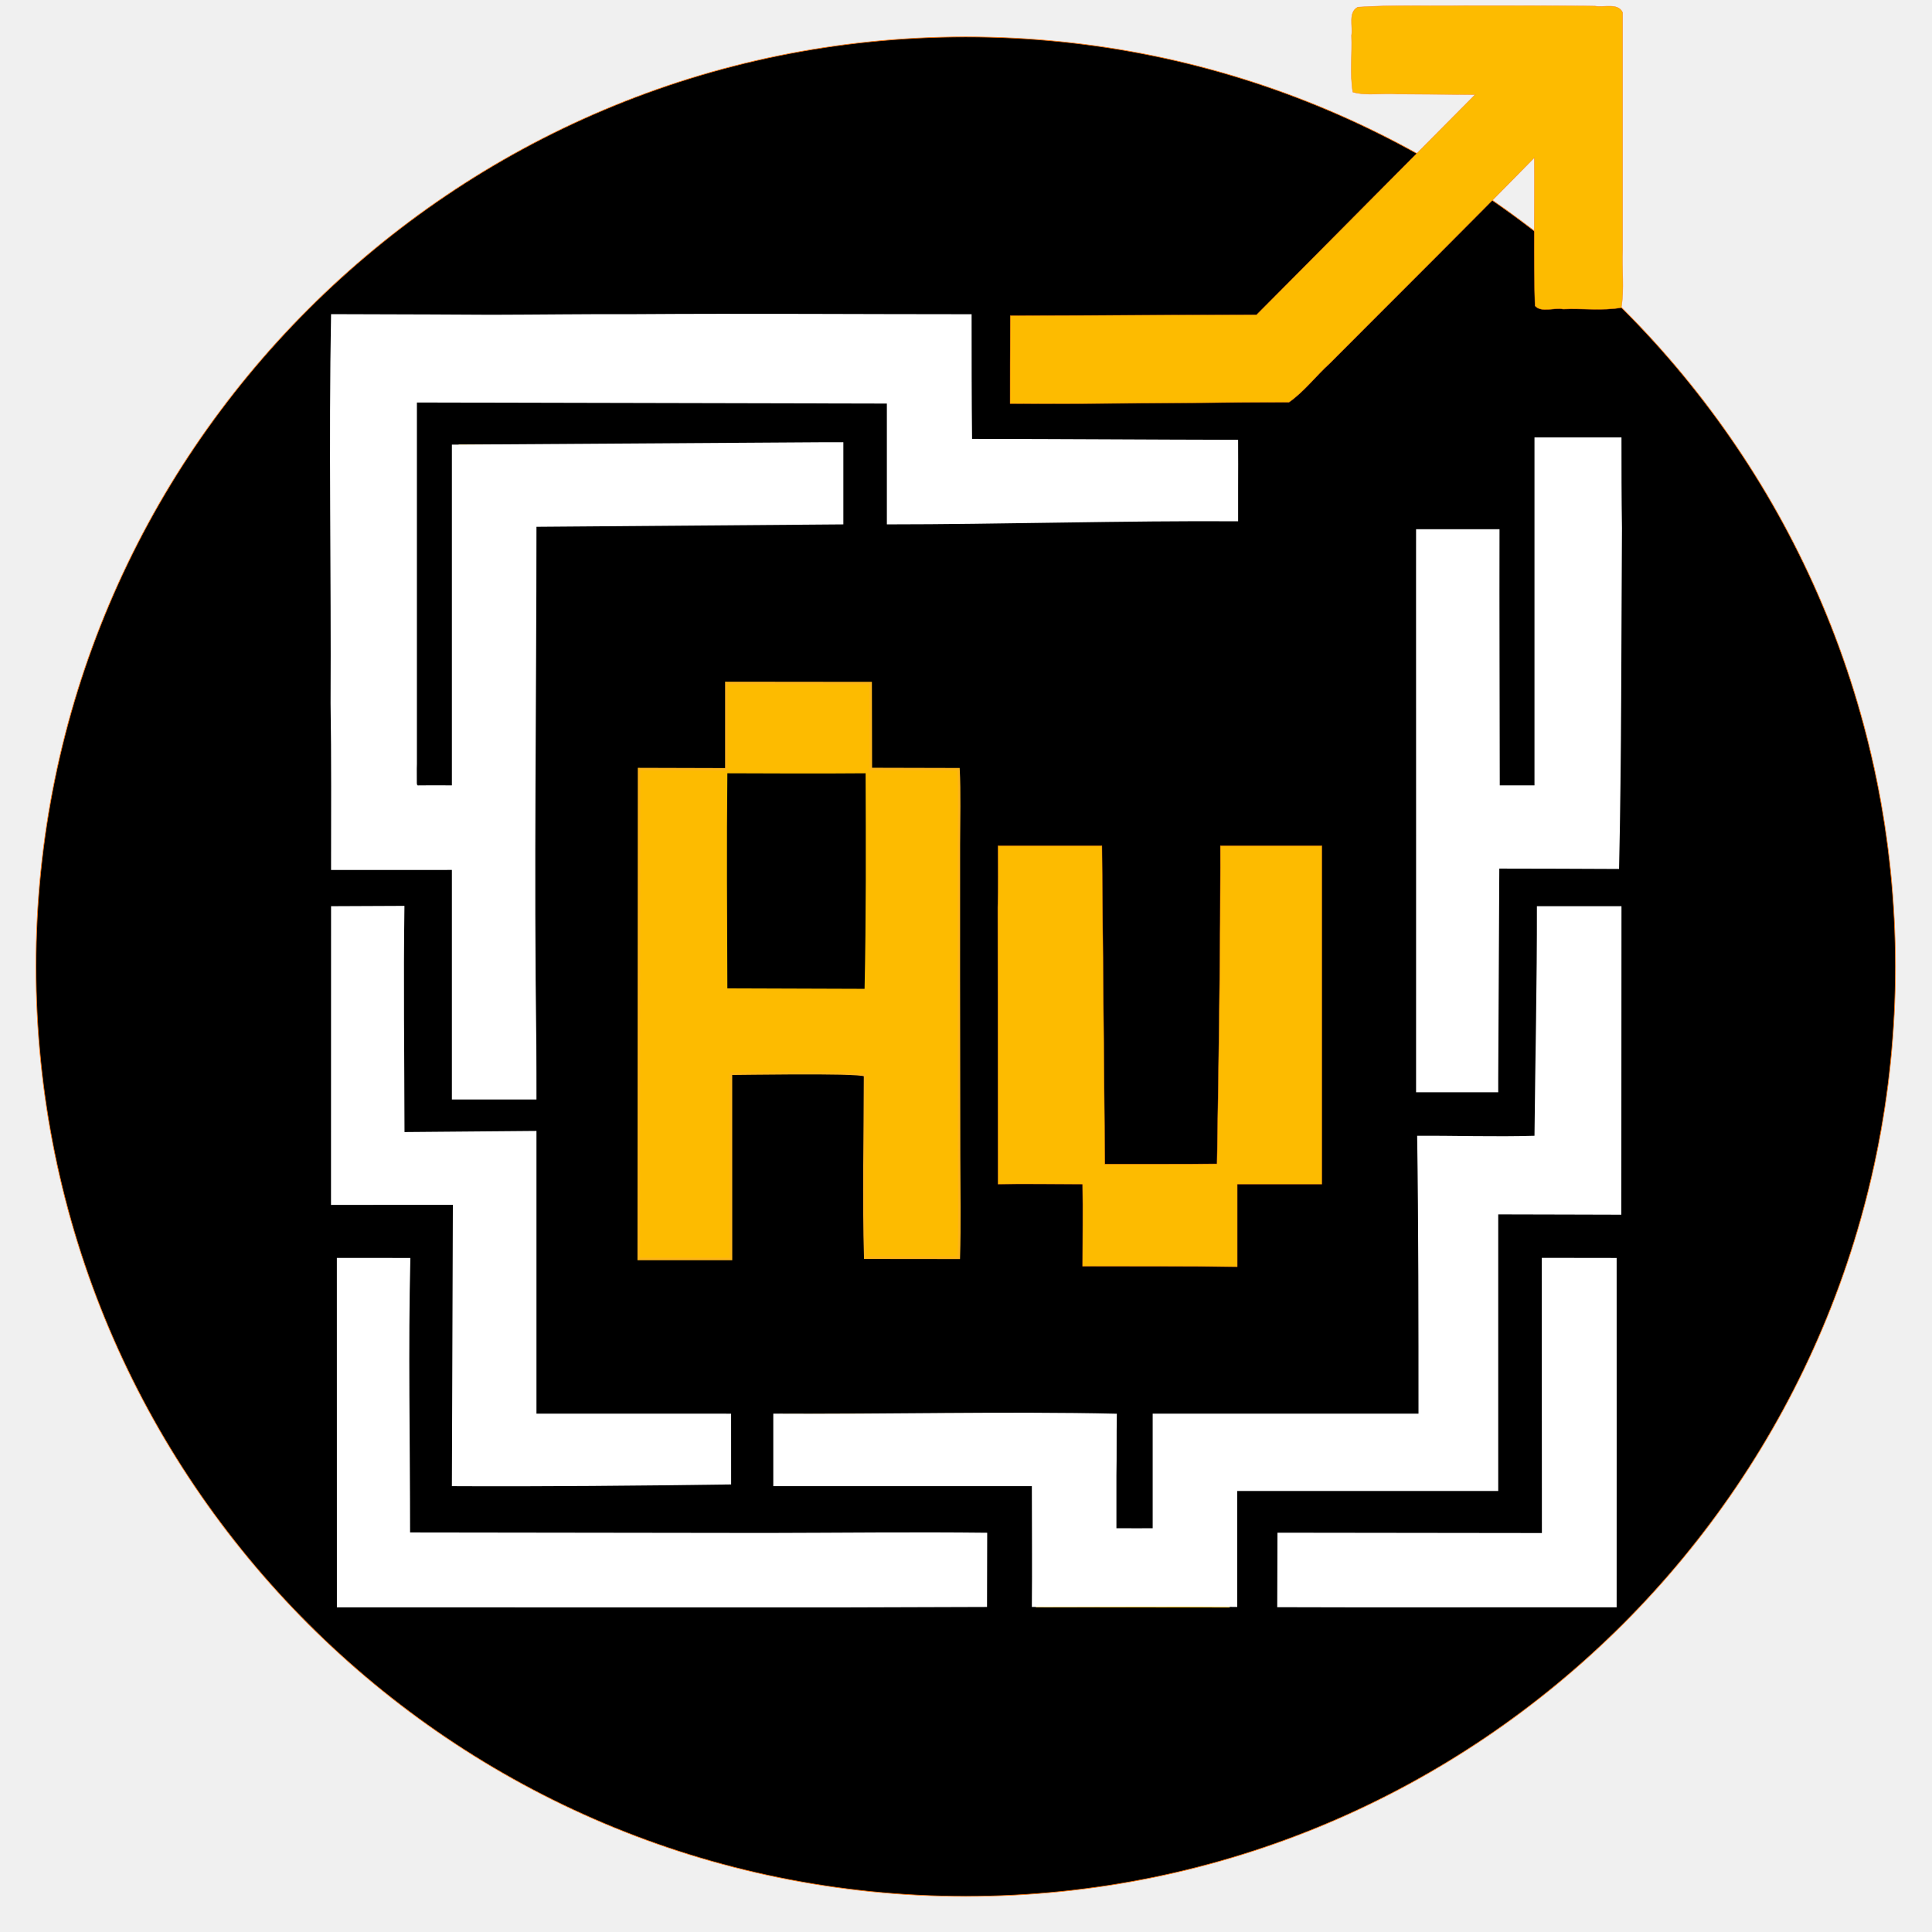
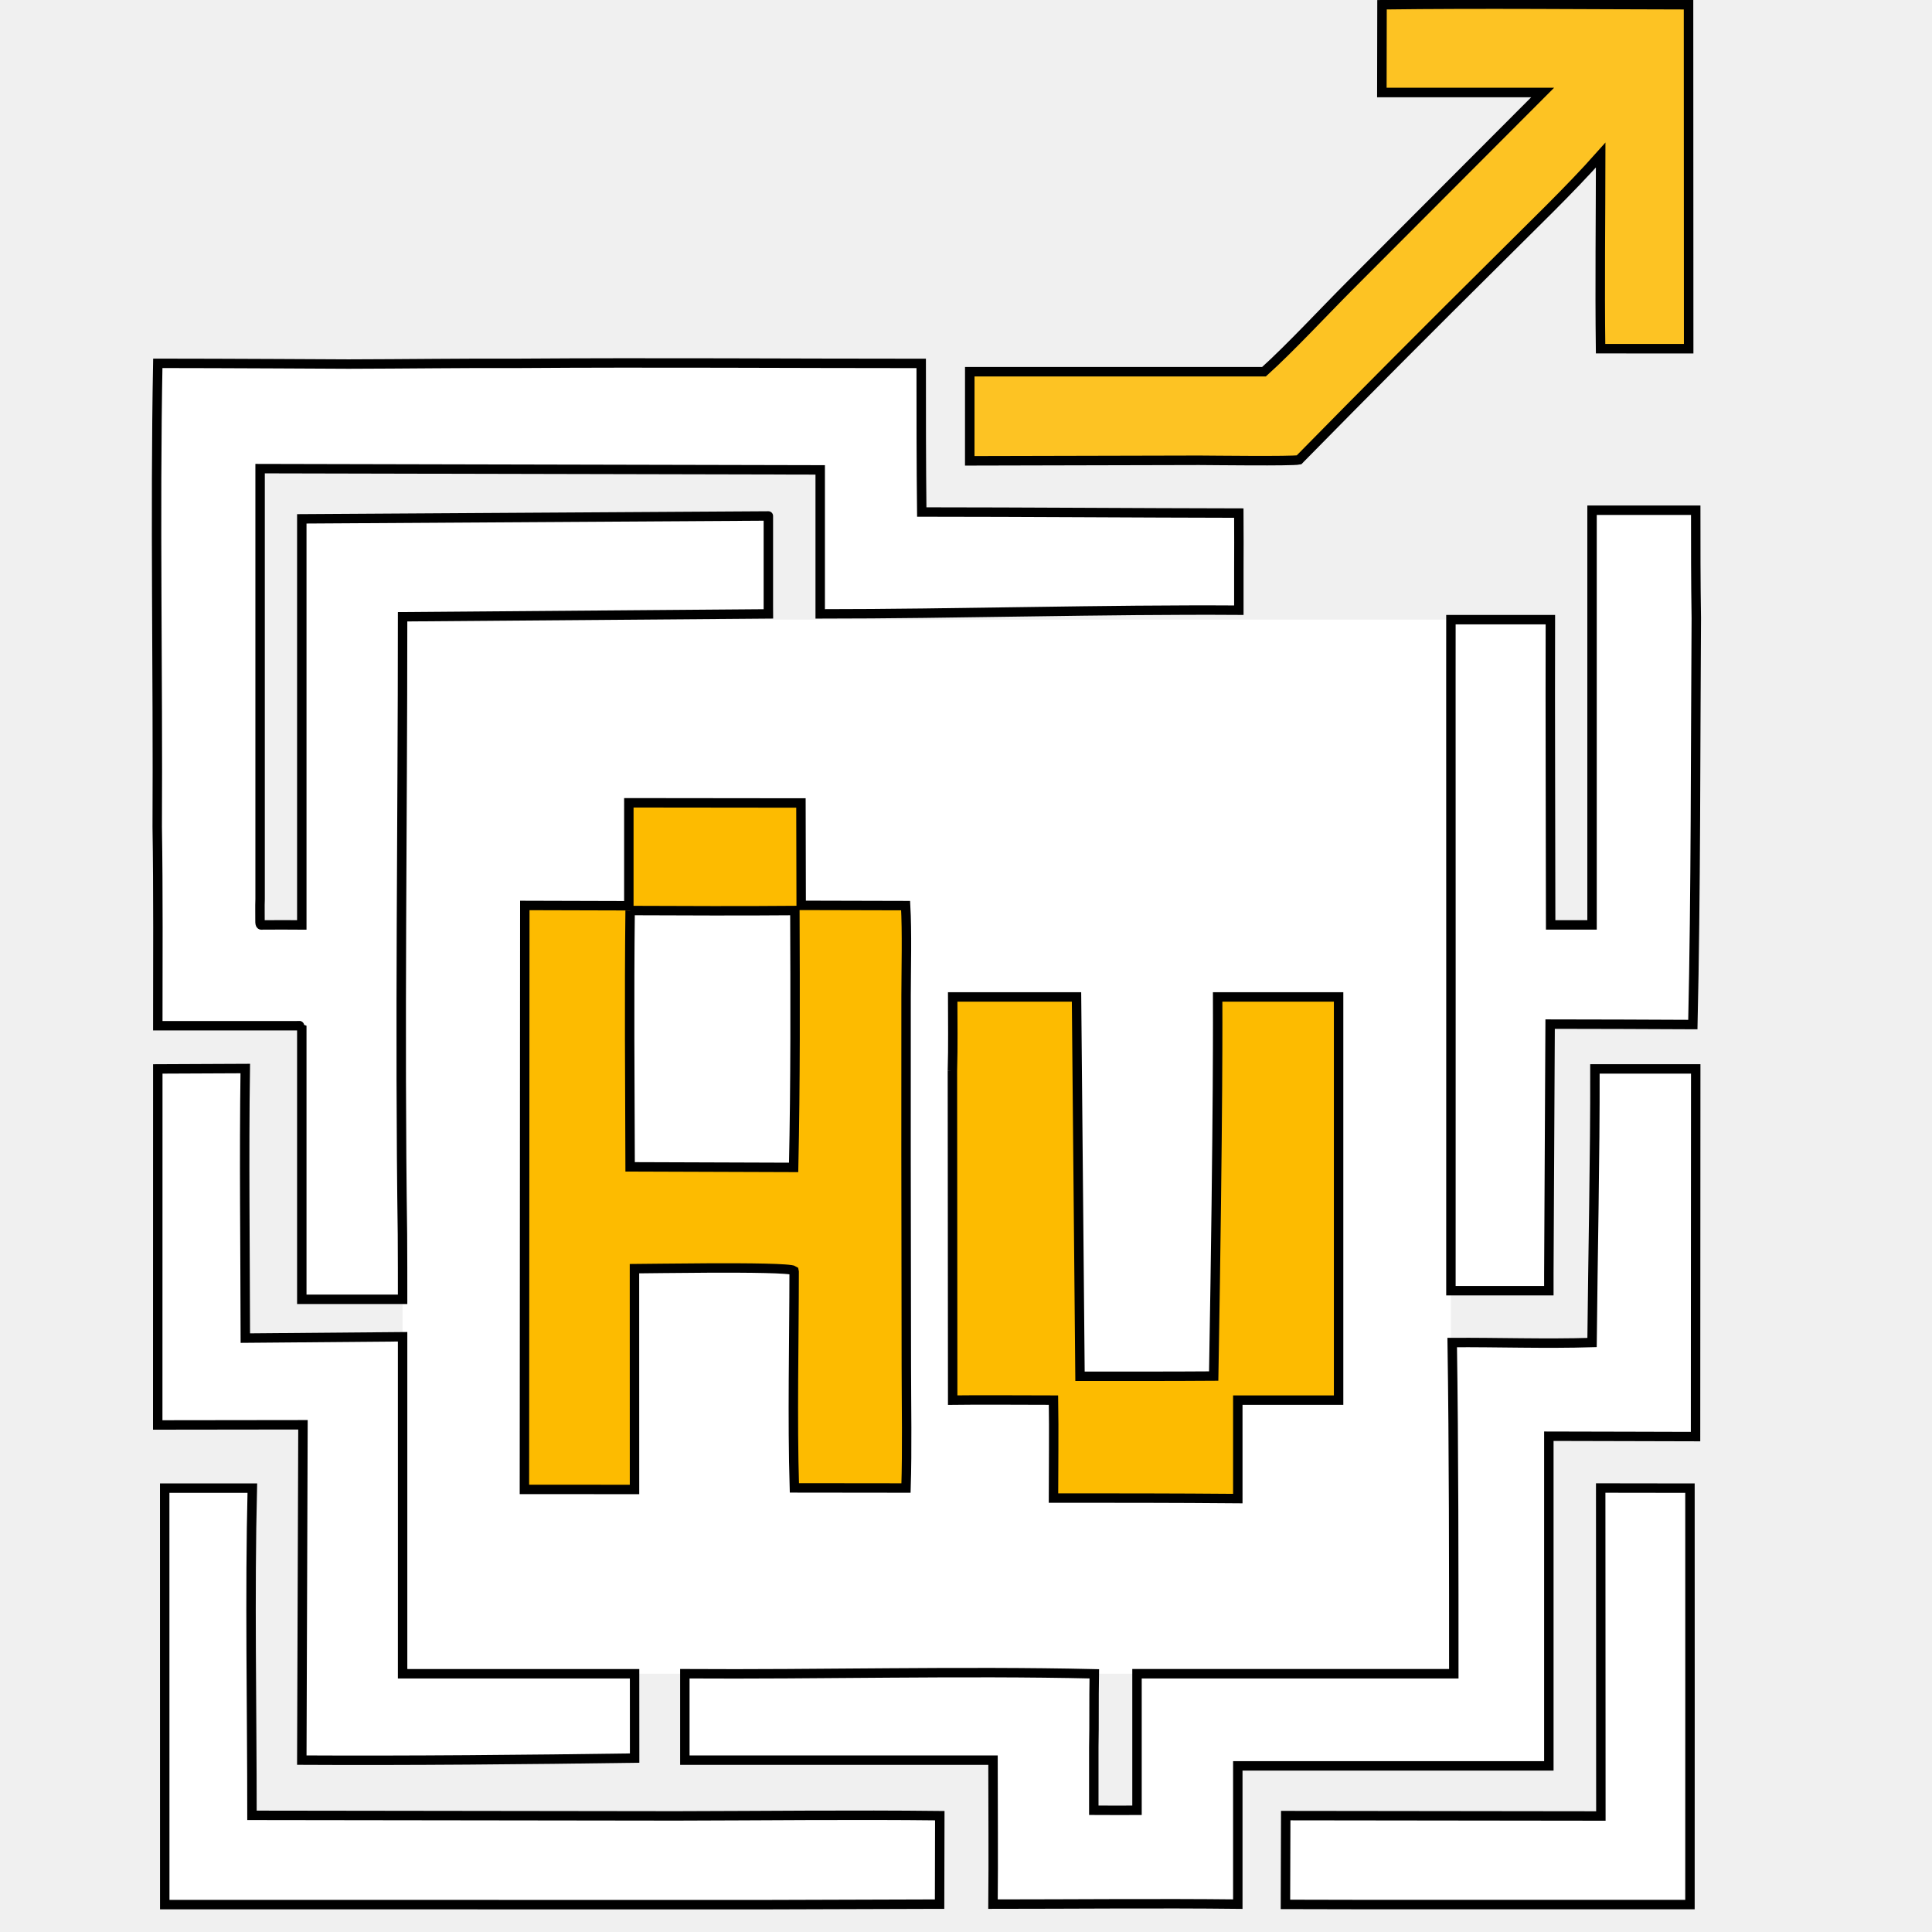
- <svg xmlns="http://www.w3.org/2000/svg" width="800" height="800" viewBox="108 100 799.5 799.5" version="1.1" id="svg11">
+ <svg xmlns="http://www.w3.org/2000/svg" width="1024" height="1024" viewBox="0 0 1024 1024" version="1.1" id="svg11">
  <defs id="defs11" />
-   <circle style="fill:#000000;fill-rule:evenodd;stroke:#fd7b17;stroke-width:0.279;stroke-linecap:square;stroke-miterlimit:4.6" id="path1" cx="507.63" cy="500" r="384.739" />
-   <path fill="#fdc323" d="m 309.575,232.75 197.377,0.219 0.045,50.939 c 36.78,0.524 75.207,0.132 112.053,-0.033 l -0.033,30.6 -142.06,0.017 -0.119,-50.771 -199.062,0.059 c -0.409,19.049 0.059,39.751 0.104,58.916 l -0.063,104.736 20.052,0.036 -0.015,-96.218 -0.092,-47.311 158.99,-0.001 0.057,30.522 -128.754,0.122 -0.04,235.835 -30.384,0.038 0.21,-93.108 -50.523,-0.115 0.158,-224.295 z" id="path2" style="display:inline" />
-   <path fill="#FDC323" d="m 408.558,382.594 59.755,0.065 0.082,35.549 36.266,0.09 c 0.514,9.178 0.177,21.838 0.16,31.174 l -0.013,55.044 0.1,73.9 c 0.018,13.651 0.314,28.538 -0.115,42.102 l -38.759,-0.044 c -0.735,-23.886 -0.096,-50.925 -0.079,-75.005 l -0.088,-0.452 c -1.173,-0.832 -15.815,-0.955 -29.866,-0.894 -11.359,0.05 -22.333,0.22 -25.493,0.234 l 0.018,76.66 -38.226,-0.015 0.135,-202.761 36.121,0.103 z" id="path3" style="display:inline;fill:#fdbb00;fill-opacity:1;stroke:#fdb417;stroke-opacity:1" />
-   <path d="m 409,420 c 18.477,0.074 38.726,0.161 57.203,0 0.11,29.539 0.216,59.777 -0.428,89.195 L 409,509 c -0.101,-29.984 -0.328,-59.048 0,-89 z" id="path4" style="display:inline;opacity:1;fill:#000000;fill-opacity:1;fill-rule:evenodd;stroke:none;stroke-width:0.21;stroke-linecap:square;stroke-miterlimit:4.6;stroke-dasharray:none" />
-   <path fill="#fdc323" d="m 746.064,476.946 c 9.808,-0.258 20.559,-0.01 30.438,0.019 l 0.037,123.836 -50.503,-0.114 0.02,113.701 -109.212,0.119 0.015,50.716 -80.205,-0.074 -0.135,-50.66 -74.269,-0.071 -31.755,0.031 0.043,-29.281 c 44.636,-0.009 92.076,-0.802 136.484,0.113 l -0.031,49.043 c 6.364,0.152 13.1,0.075 19.496,0.107 l -0.028,-49.184 109.392,0.038 c 0.404,-13.404 0.14,-28.08 0.143,-41.561 l 0.003,-73.226 50.031,-0.131 z" id="path5" style="display:inline" />
-   <path fill="#fdc323" d="m 670.074,105.494 c 35.14,-0.458 71.205,-0.045 106.429,-0.006 l 0.046,119.439 -30.585,-0.006 c -0.278,-22.168 0.013,-45.013 0.035,-67.233 -11.024,12.425 -24.249,24.998 -35.991,36.777 -22.888,22.672 -45.621,45.5 -68.198,68.481 l -0.556,0.574 c -2.451,0.516 -30.461,0.161 -34.713,0.148 l -79.614,0.187 0.007,-30.937 h 102.158 c 9.016,-8.112 21.213,-21.271 30.227,-30.283 l 66.533,-66.667 -55.834,0.001 z" id="path6" style="display:inline;stroke:#fdb421;stroke-opacity:1" />
-   <path fill="#fdc323" d="m 746.052,283.945 c 9.868,-0.219 20.6,-0.057 30.526,-0.08 l 0.103,173.25 -50.67,0.061 c 0.24,31.081 0.318,62.163 0.234,93.245 -7.492,10e-4 -23.362,0.432 -30.365,-0.208 l 0.087,-75.463 0.081,-154.174 c 10.002,-0.049 20.005,0.007 30.006,0.17 l 0.059,106.642 19.811,0.02 z" id="path7" style="display:inline" />
-   <path fill="#fdc323" d="m 614.688,453.453 38.053,0.018 -0.01,37.279 -0.041,95.376 -34.856,-0.01 -0.086,34.771 -58.803,0.021 c -0.124,-11.45 0.026,-23.195 0.044,-34.668 l -35.374,0.052 0.047,-132.758 38.95,0.006 -0.12,131.177 52.073,-0.063 c 0.613,-43.336 -0.105,-87.713 0.123,-131.201 z" id="path8" style="display:inline;stroke:#fdb421;stroke-opacity:1" />
-   <path fill="#FDC323" d="m 247.395,620.557 30.427,0.004 c -0.92,36.586 -0.114,76.699 -0.122,113.608 l 147.164,0.195 c 30.375,-0.053 61.315,-0.429 91.661,-0.081 L 516.455,765 h -0.298 C 511,765 461.852,765.189 454.537,765.19 l -207.124,-0.026 z" id="path9" style="display:inline;opacity:1;fill:#ffffff;fill-opacity:1;fill-rule:evenodd;stroke:none;stroke-width:0.21;stroke-linecap:square;stroke-miterlimit:4.6;stroke-dasharray:none" />
-   <path fill="#fdc323" d="m 245,475 30.371,-0.136 c -0.445,30.835 -0.027,62.693 0.024,93.6 L 330,568 v 117 l 80.548,0.01 0.013,29.282 C 373.75,714.815 331.845,715.2 295,715 l 0.404,-116.441 -50.428,0.063 z" id="path10" style="display:inline;opacity:1;fill:#ffffff;fill-opacity:1;fill-rule:evenodd;stroke:none;stroke-width:0.21;stroke-linecap:square;stroke-miterlimit:4.6;stroke-dasharray:none" />
-   <path fill="#fdc323" d="M 746.004,620.52 777,620.563 C 777,669 777.038,717.233 777,765.146 l -110.375,0.01 -30.081,-0.064 0.098,-30.83 109.423,0.136 z" id="path11" style="display:inline;opacity:1;fill:#ffffff;fill-opacity:1;fill-rule:evenodd;stroke:none;stroke-width:0.21;stroke-linecap:square;stroke-miterlimit:4.6;stroke-dasharray:none" />
-   <path style="display:inline;opacity:1;fill:#ffffff;fill-opacity:1;fill-rule:evenodd;stroke:none;stroke-width:0.266;stroke-linecap:square;stroke-miterlimit:4.6;stroke-dasharray:none" d="m 311.212,230.253 c 0,0 -44.436,-0.248 -66.212,-0.253 -0.99,52.864 0.083,108.031 -0.2,161.014 C 245.168,413.495 245,438 245,460 h 37 c 9,0 8.739,0.006 11,0 0.541,-0.002 2,-0.041 2,0 v 1 9 V 555 h 35 c 0,-5.455 0,-16 -0.053,-22.657 C 328.948,460.679 330,390 330,318 l 127,-1 c -0.015,-0.976 0,-1.529 0,-2.548 V 297 289.691 285 283 c 0,-0.025 -3.402,0.055 -7,0 l -155,1 V 303 369.638 402 414.584 421.428 425 c -5.127,-0.06 -8,0 -13.552,0 -0.523,0 -1.011,0.412 -0.961,-1.606 0.044,-1.763 -0.081,-4.638 0.036,-7.292 V 266.565 L 475,267 v 50 c 47,0 99.072,-1.585 145.36,-1.28 0,0 -3.1e-4,-7.305 -3.1e-4,-13.72 0,-7 0.065,-12.625 -0.005,-20 -36.57,-0.062 -73.514,-0.353 -110.092,-0.37 -0.193,-16.598 -0.193,-34.598 -0.193,-51.598 -46.433,0 -92.59,-0.357 -139.07,-0.031 -19.769,-0.077 -40.019,0.214 -59.788,0.253 z" id="path15" />
-   <path style="display:inline;opacity:1;fill:#ffffff;fill-opacity:1;fill-rule:evenodd;stroke:none;stroke-width:0.266;stroke-linecap:square;stroke-miterlimit:4.6;stroke-dasharray:none" d="M 743,282.377 C 743,329 743,378.712 743,425 h -14.369 c -0.019,-33.543 -0.194,-72 -0.101,-106 H 694 c 0,5 0,14 -0.01,20.43 C 694.03,410.061 694,482 694,552 h 19 15 v -5.724 l 0.443,-86.838 c 16.87,0.015 32.557,0.075 49.557,0.156 1.06,-46.58 0.895,-94.389 1.199,-141.101 C 779,306 779,293 779,281 h -36 z" id="path17" />
-   <path style="display:inline;opacity:1;fill:#ffffff;fill-opacity:1;fill-rule:evenodd;stroke:none;stroke-width:0.266;stroke-linecap:square;stroke-miterlimit:4.6;stroke-dasharray:none" d="m 744,475 c 0.069,30.798 -0.694,63.971 -1,95 -16.288,0.496 -33,-0.1 -48.556,0 C 695,605.9 695,650 695,685 h -25 -85 v 47.406 c -6,-0.006 -5,0.081 -15,0.004 V 710.517 c 0.169,-8.847 0,-15.517 0.169,-25.486 C 523.8,683.971 474.5,685.305 428,685 v 19 11 H 437.135 535 c 0,17 0.16,33.674 0,50 27.337,0 57.534,-0.307 85,0 v -18 -30 h 108 c 0,-5 0,-14 0,-21 v -14 -79.469 c 9.556,0 19.415,0.026 28.935,0.07 7.32,0.034 14.544,0.062 22,0.062 L 779,475 h -20 z" id="path18" />
-   <path style="display:inline;opacity:1;fill:#fdbb00;fill-opacity:1;fill-rule:evenodd;stroke:#fd7b17;stroke-width:0.148;stroke-linecap:square;stroke-miterlimit:4.6;stroke-dasharray:none;stroke-opacity:1" d="M 520.906,475.529 521,590 c 10.162,-0.142 23,0 35,0 0.187,11.081 0,23.013 0,34 21,0 42,0 64,0.188 -0.016,-9.625 0,-23.238 0,-34.188 h 35 c 0,-45 10e-6,-95.101 0,-140 h -42 c 0,4 0.263,37.139 -1.369,131.643 -15.473,0.117 -30.947,0.064 -46.42,0.074 L 564,450 h -43 c 0,8 0.156,17.347 -0.094,25.529 z" id="path24" />
-   <path style="display:inline;opacity:1;fill:#fdbb00;fill-opacity:1;fill-rule:evenodd;stroke:#fd7b17;stroke-width:0.148;stroke-linecap:square;stroke-miterlimit:4.6;stroke-dasharray:none;stroke-opacity:1" d="m 713.768,102.333 c -14.616,0.251 -29.327,-0.369 -43.889,0.62 -4.1,2.151 -1.944,8.011 -2.593,11.706 0.328,7.784 -0.731,15.857 0.542,23.452 5.731,1.65 12.341,0.31 18.405,0.814 10.744,0.074 21.489,0.147 32.233,0.221 -30.157,30.378 -60.315,60.756 -90.474,91.133 -33.971,0.121 -67.941,0.241 -101.912,0.36 C 526,245 526,259 526,267 c 34.868,0.25 80.516,-0.498 115.385,-0.542 6.298,-4.373 11.153,-10.9 16.899,-16.097 28.229,-28.36 56.669,-56.513 84.654,-85.115 0.185,20.423 -0.369,40.996 0.275,61.326 2.628,2.926 7.949,0.61 11.624,1.349 7.984,-0.384 16.281,0.78 24.061,-0.606 1.332,-7.784 0.182,-16.052 0.566,-24.021 v -98.124 c -1.923,-4.105 -7.755,-1.978 -11.414,-2.647 -18.093,-0.205 -36.188,-0.198 -54.282,-0.189 z" id="path25" />
+   <rect style="fill:#ffffff;fill-rule:evenodd;stroke:none;stroke-width:5;stroke-linecap:round;stroke-linejoin:bevel;stroke-miterlimit:4.6;stroke-dasharray:none;stroke-opacity:1;paint-order:normal;fill-opacity:1" id="rect1" width="555.634" height="558.687" x="213.386" y="328.425" />
+   <path fill="#fdc323" d="m 182.208,196.767 301.289,0.334 0.069,77.757 c 56.143,0.8 114.801,0.201 171.045,-0.05 l -0.05,46.71 -216.85,0.026 -0.182,-77.5 -303.861,0.09 c -0.624,29.078 0.09,60.679 0.159,89.933 l -0.096,159.876 30.609,0.055 -0.023,-146.874 -0.14,-72.219 242.693,-9.2e-4 0.087,46.591 -196.539,0.186 -0.061,359.994 -46.38,0.058 0.321,-142.126 -77.122,-0.176 0.241,-342.379 z" id="path2" style="display:inline;stroke-width:1.526" />
+   <path fill="#FDC323" d="m 333.302,425.499 91.214,0.099 0.125,54.264 L 480,480 c 0.785,14.01 0.27,33.335 0.244,47.586 l -0.02,84.023 0.153,112.806 c 0.027,20.838 0.479,43.562 -0.176,64.267 l -59.164,-0.067 c -1.122,-36.461 -0.147,-77.735 -0.121,-114.493 l -0.134,-0.69 c -1.791,-1.269 -24.141,-1.458 -45.59,-1.364 -17.34,0.076 -34.09,0.335 -38.914,0.357 l 0.027,117.019 -58.351,-0.023 0.206,-309.508 55.137,0.157 z" id="path3" style="display:inline;fill:#fdbb00;fill-opacity:1;stroke:#000000;stroke-width:5;stroke-opacity:1;stroke-dasharray:none" />
+   <path d="m 333.977,482.598 c 28.205,0.113 59.114,0.246 87.319,0 0.168,45.09 0.33,91.248 -0.654,136.153 l -86.665,-0.298 c -0.154,-45.77 -0.501,-90.135 0,-135.856 z" id="path4" style="display:inline;opacity:1;fill:#ffffff;fill-opacity:1;fill-rule:evenodd;stroke:#000000;stroke-width:5;stroke-linecap:square;stroke-miterlimit:4.6;stroke-dasharray:none;stroke-opacity:1" />
+   <path fill="#fdc323" d="m 848.494,569.524 c 14.972,-0.394 31.383,-0.015 46.463,0.029 l 0.057,189.031 -77.091,-0.174 0.03,173.561 -166.708,0.182 0.023,77.416 -122.43,-0.113 -0.206,-77.331 -113.369,-0.108 -48.473,0.047 0.066,-44.696 c 68.135,-0.014 140.551,-1.224 208.338,0.172 l -0.047,74.862 c 9.714,0.232 19.997,0.114 29.76,0.163 l -0.043,-75.078 166.983,0.058 c 0.617,-20.461 0.214,-42.863 0.218,-63.441 l 0.005,-111.777 76.371,-0.2 z" id="path5" style="display:inline;stroke-width:1.526" />
+   <path fill="#fdc323" d="m 732.497,2.515 c 53.64,-0.699 108.692,-0.069 162.46,-0.009 l 0.07,182.32 -46.687,-0.01 c -0.424,-33.839 0.02,-68.711 0.053,-102.629 -16.828,18.966 -37.015,38.159 -54.939,56.139 -34.938,34.608 -69.639,69.454 -104.102,104.534 l -0.849,0.876 c -3.741,0.788 -46.498,0.246 -52.988,0.226 l -121.528,0.285 0.011,-47.224 h 155.94 c 13.763,-12.383 32.381,-32.469 46.14,-46.226 l 101.56,-101.765 -85.229,0.001 z" id="path6" style="display:inline;stroke:#000000;stroke-width:5.037;stroke-linecap:round;stroke-dasharray:none;stroke-opacity:1;paint-order:normal" />
+   <path fill="#fdc323" d="m 848.475,274.915 c 15.063,-0.334 31.445,-0.087 46.597,-0.122 l 0.157,264.46 -77.346,0.093 c 0.366,47.444 0.485,94.89 0.357,142.335 -11.436,9.1e-4 -35.661,0.659 -46.351,-0.318 l 0.133,-115.192 0.124,-235.341 c 15.268,-0.075 30.537,0.011 45.803,0.26 l 0.09,162.785 30.241,0.03 z" id="path7" style="display:inline;stroke-width:1.526" />
+   <path fill="#fdc323" d="m 647.953,533.663 58.087,0.027 -0.015,56.905 -0.062,145.588 -53.206,-0.015 -0.131,53.077 -89.761,0.032 c -0.189,-17.478 0.04,-35.406 0.067,-52.919 l -53.997,0.079 0.072,-202.651 59.456,0.01 -0.183,200.237 79.488,-0.096 c 0.936,-66.151 -0.16,-133.891 0.188,-200.274 z" id="path8" style="display:inline;stroke:#fdb421;stroke-width:1.526;stroke-opacity:1" />
+   <path fill="#FDC323" d="m 87.292,788.741 46.446,0.007 c -1.404,55.847 -0.174,117.078 -0.186,173.419 l 224.641,0.298 c 46.366,-0.081 93.595,-0.655 139.917,-0.124 l -0.107,46.888 h -0.455 c -7.872,0 -82.894,0.288 -94.06,0.29 l -316.168,-0.041 z" id="path9" style="display:inline;opacity:1;fill:#ffffff;fill-opacity:1;fill-rule:evenodd;stroke:#000000;stroke-width:5;stroke-linecap:square;stroke-miterlimit:4.6;stroke-dasharray:none;stroke-opacity:1" />
+   <path fill="#fdc323" d="m 83.636,566.554 46.36,-0.208 c -0.679,47.069 -0.041,95.699 0.037,142.877 l 83.353,-0.708 v 178.597 l 122.954,0.015 0.02,44.698 c -56.191,0.798 -120.157,1.386 -176.4,1.081 l 0.617,-177.743 -76.977,0.096 z" id="path10" style="display:inline;opacity:1;fill:#ffffff;fill-opacity:1;fill-rule:evenodd;stroke:#000000;stroke-width:5;stroke-linecap:square;stroke-miterlimit:4.6;stroke-dasharray:none;stroke-opacity:1" />
+   <path fill="#fdc323" d="m 848.402,788.685 47.314,0.066 c 0,73.937 0.058,147.563 0,220.701 l -168.484,0.016 -45.918,-0.098 0.15,-47.061 167.031,0.208 z" id="path11" style="display:inline;opacity:1;fill:#ffffff;fill-opacity:1;fill-rule:evenodd;stroke:#000000;stroke-width:5;stroke-linecap:square;stroke-miterlimit:4.6;stroke-dasharray:none;stroke-opacity:1" />
+   <path style="display:inline;opacity:1;fill:#ffffff;fill-opacity:1;fill-rule:evenodd;stroke:#000000;stroke-width:5;stroke-linecap:square;stroke-miterlimit:4.6;stroke-dasharray:none;stroke-opacity:1" d="m 184.706,192.955 c 0,0 -67.83,-0.378 -101.07,-0.386 -1.511,80.696 0.127,164.906 -0.305,245.782 0.561,34.318 0.305,71.723 0.305,105.305 h 56.479 c 13.738,0 13.34,0.01 16.791,0 0.826,-0.003 3.053,-0.062 3.053,0 v 1.526 13.738 129.75 h 53.426 c 0,-8.327 0,-24.423 -0.081,-34.586 -1.524,-109.393 0.081,-217.281 0.081,-327.187 l 193.861,-1.526 c -0.024,-1.49 0,-2.334 0,-3.889 v -26.64 -11.157 -7.16 -3.053 c 0,-0.039 0,0 0,0 l -247.288,1.526 v 29.003 101.721 49.399 19.21 10.446 5.453 c -7.827,-0.092 -12.212,0 -20.686,0 -0.799,0 -1.544,0.629 -1.467,-2.451 0.067,-2.692 -0.123,-7.08 0.055,-11.132 V 248.385 l 296.863,0.664 v 76.323 c 71.744,0 151.229,-2.419 221.887,-1.954 0,0 -4.7e-4,-11.151 -4.7e-4,-20.943 0,-10.685 0.099,-19.272 -0.008,-30.529 -55.823,-0.094 -112.217,-0.538 -168.051,-0.565 -0.295,-25.337 -0.295,-52.813 -0.295,-78.763 -70.879,0 -141.336,-0.545 -212.285,-0.048 -30.177,-0.118 -61.087,0.326 -91.265,0.386 z" id="path15" />
+   <path style="display:inline;opacity:1;fill:#ffffff;fill-opacity:1;fill-rule:evenodd;stroke:#000000;stroke-width:5;stroke-linecap:square;stroke-miterlimit:4.6;stroke-dasharray:none;stroke-opacity:1" d="m 843.816,272.52 c 0,71.169 0,147.053 0,217.71 h -21.934 c -0.029,-51.203 -0.296,-109.906 -0.154,-161.805 h -52.709 c 0,7.632 0,21.371 -0.015,31.186 0.061,107.816 0.015,217.628 0.015,324.481 h 29.003 22.897 v -8.738 l 0.677,-132.556 c 25.751,0.023 49.697,0.114 75.647,0.239 1.619,-71.103 1.366,-144.082 1.831,-215.385 -0.304,-19.07 -0.304,-38.914 -0.304,-57.232 h -54.953 z" id="path17" />
+   <path style="display:inline;opacity:1;fill:#ffffff;fill-opacity:1;fill-rule:evenodd;stroke:#000000;stroke-width:5;stroke-linecap:square;stroke-miterlimit:4.6;stroke-dasharray:none;stroke-opacity:1" d="m 845.343,566.554 c 0.106,47.012 -1.06,97.65 -1.526,145.014 -24.863,0.758 -50.373,-0.153 -74.12,0 0.849,54.8 0.849,122.117 0.849,175.544 H 732.384 602.635 v 72.364 c -9.159,-0.01 -7.632,0.124 -22.897,0.007 v -33.42 c 0.257,-13.504 0,-23.686 0.257,-38.903 -70.78,-1.617 -146.035,0.418 -217.015,-0.047 v 29.003 16.791 h 13.944 149.388 c 0,25.95 0.244,51.402 0,76.323 41.728,0 87.824,-0.468 129.75,0 v -27.476 -45.794 h 164.858 c 0,-7.632 0,-21.371 0,-32.056 V 882.532 761.226 c 14.587,0 29.636,0.039 44.168,0.107 11.173,0.052 22.201,0.095 33.582,0.095 l 0.099,-194.875 h -30.529 z" id="path18" />
+   <path style="display:inline;opacity:1;fill:#fdbb00;fill-opacity:1;fill-rule:evenodd;stroke:#000000;stroke-width:5;stroke-linecap:square;stroke-miterlimit:4.6;stroke-dasharray:none;stroke-opacity:1" d="m 504.797,567.362 0.144,174.736 c 15.512,-0.217 35.109,0 53.426,0 0.286,16.914 0,35.128 0,51.9 32.056,0 64.112,0 97.694,0.287 -0.025,-14.692 0,-35.472 0,-52.187 h 53.426 c 0,-68.691 0,-145.168 0,-213.705 h -64.112 c 0,6.106 0.402,56.692 -2.09,200.948 -23.618,0.178 -47.24,0.098 -70.859,0.113 l -1.848,-201.061 h -65.638 c 0,12.212 0.238,26.479 -0.144,38.97 z" id="path24" />
</svg>
